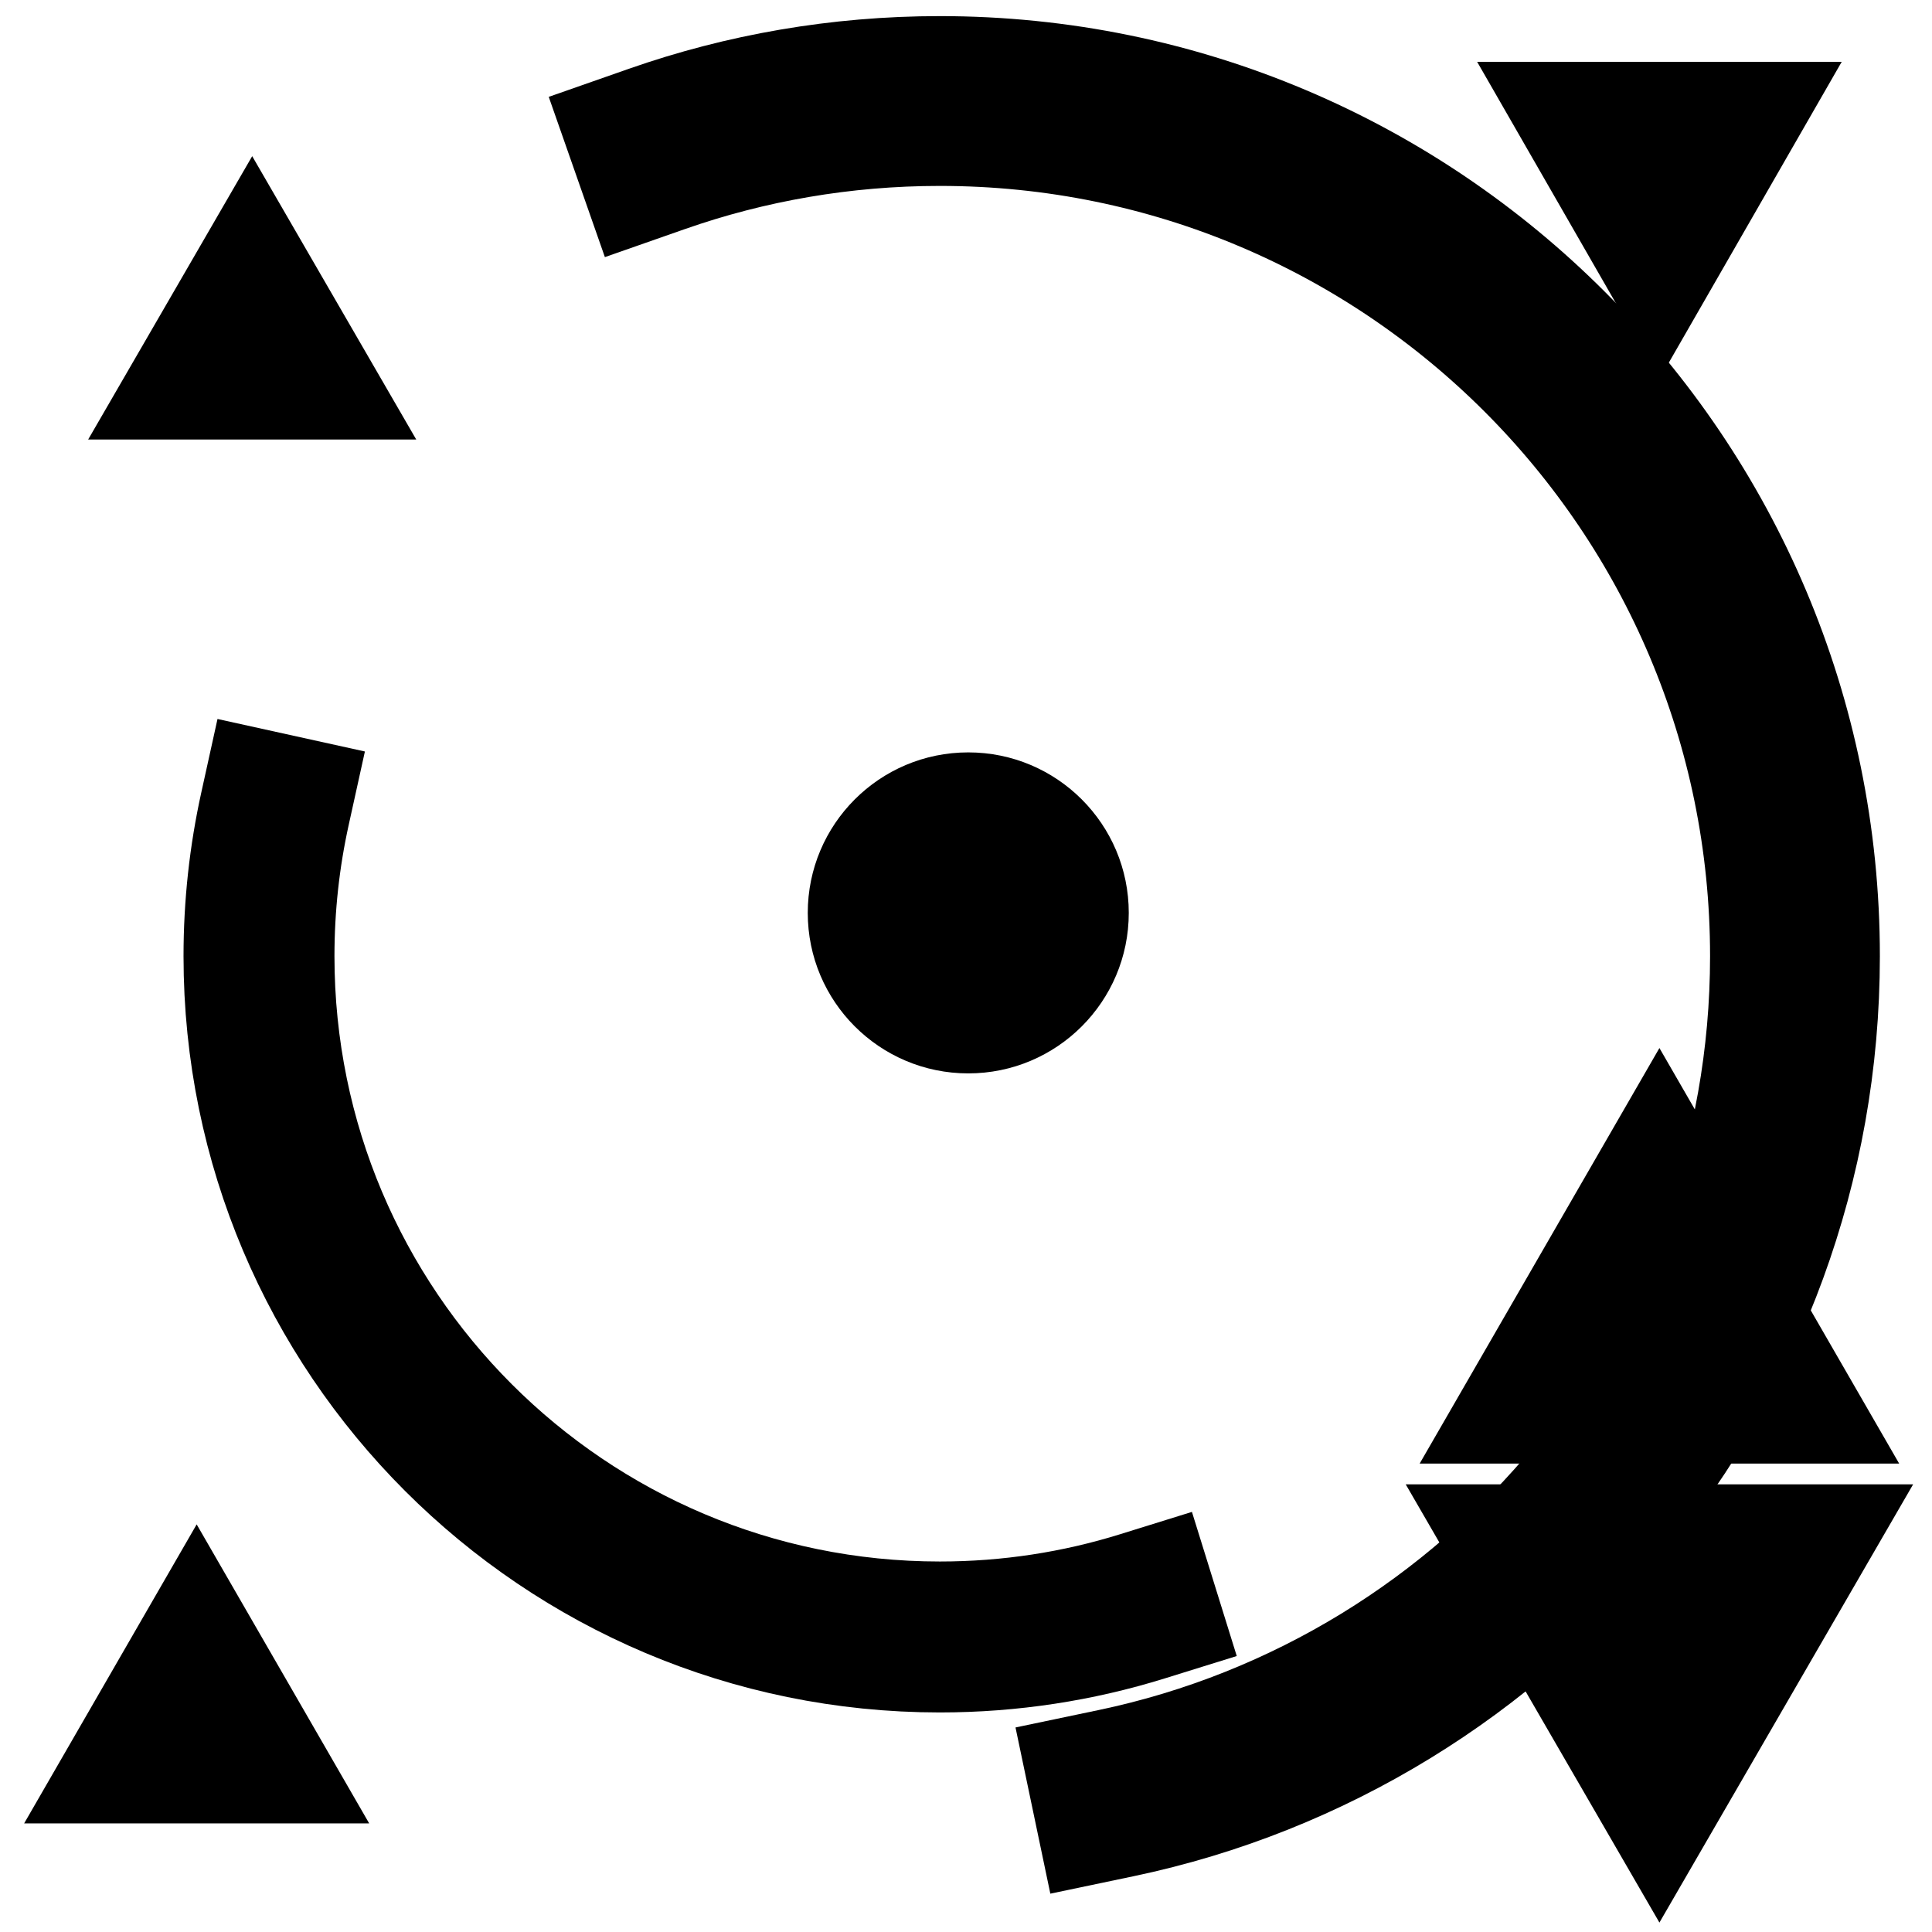
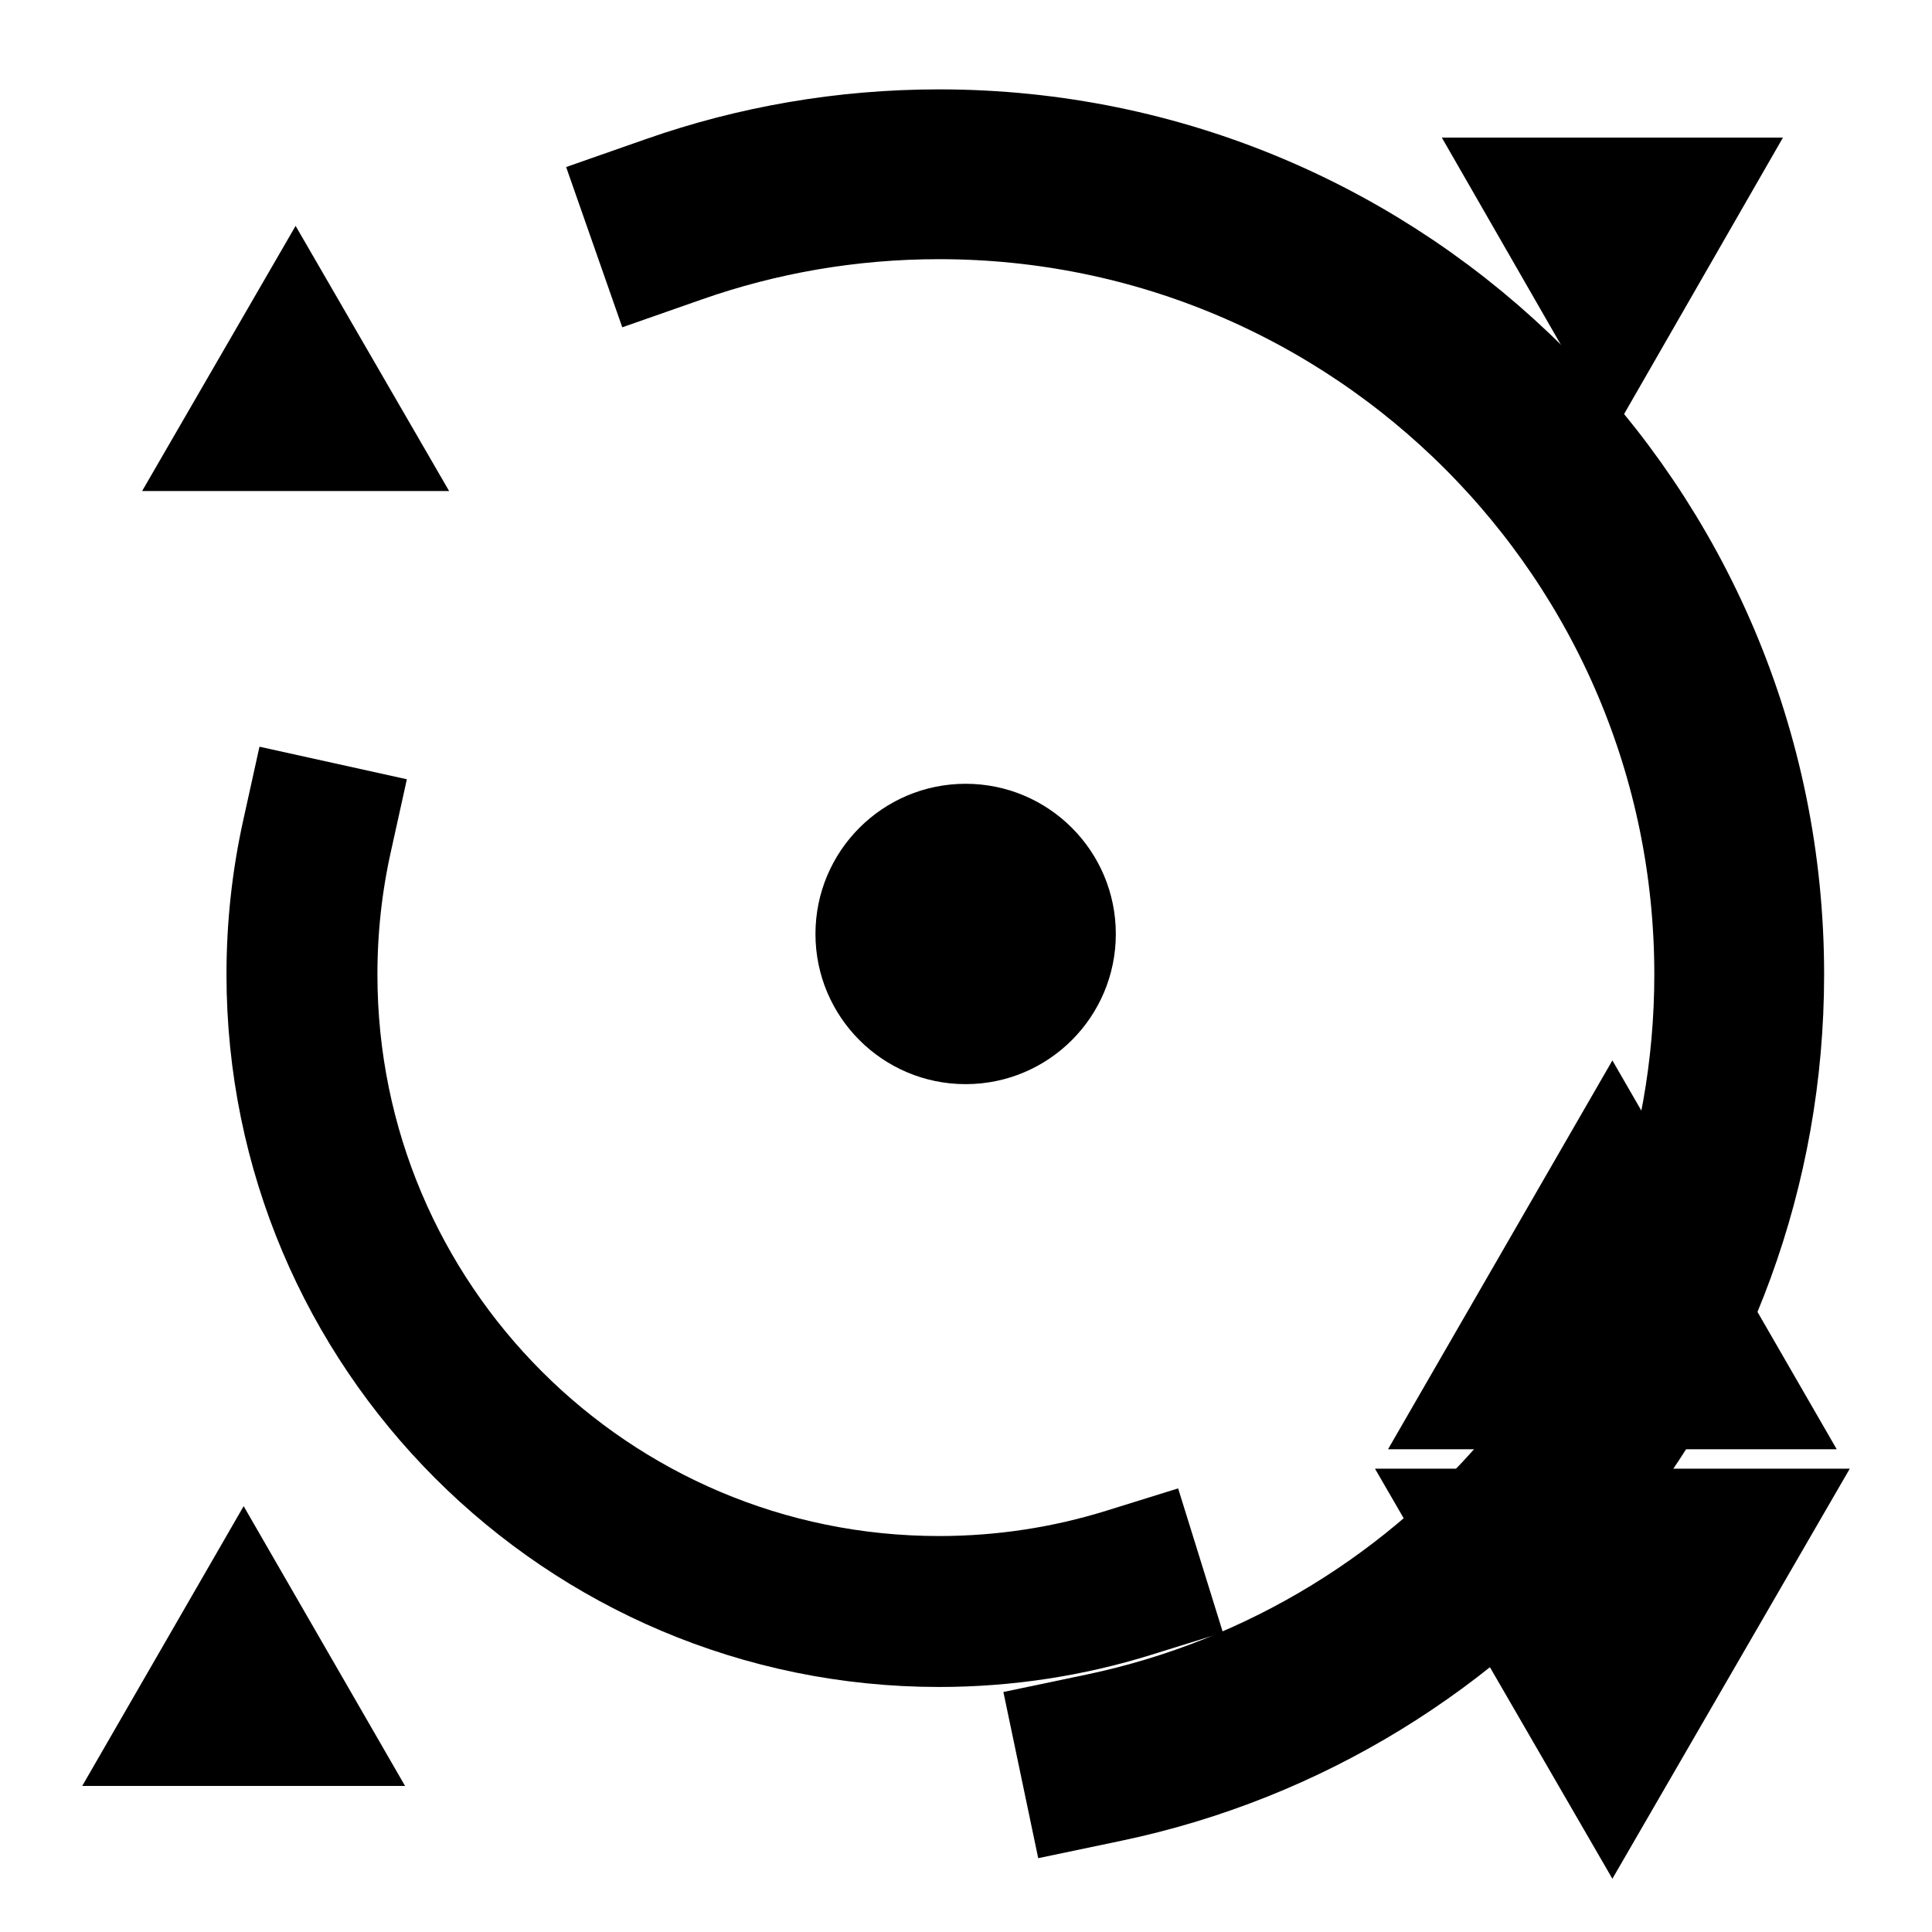
<svg xmlns="http://www.w3.org/2000/svg" id="_圖層_1" version="1.1" viewBox="0 0 1024 1024">
  <defs>
    <style>
      .st0 {
        stroke-width: 80px;
      }

      .st0, .st1 {
        fill: none;
        stroke: #000;
        stroke-linecap: square;
      }

      .st0, .st1, .st2 {
        isolation: isolate;
      }

      .st1 {
        stroke-width: 90px;
      }
    </style>
  </defs>
-   <polygon points="133.67 82.77 46.72 232.96 220.62 232.96 133.67 82.77" />
-   <polygon points="879.53 200.88 782.92 32.77 976.14 32.77 879.53 200.88" />
-   <polygon points="104.24 807.95 12.8 966.43 195.67 966.43 104.24 807.95" />
-   <circle class="st2" cx="513.2" cy="483.85" r="85.07" />
-   <path class="st0" d="M605.43,851.41c-33.9,10.54-69.94,16.22-107.31,16.22-199.29,0-360.85-161.56-360.85-360.85,0-26.8,2.92-52.91,8.46-78.03" />
-   <path class="st1" d="M348.19,78.93c46.93-16.44,97.39-25.39,149.93-25.39,250.32,0,453.25,202.93,453.25,453.25,0,218.31-154.34,400.56-359.86,443.62" />
-   <polygon class="st2" points="879.53 1019 745.06 786.73 1014 786.73 879.53 1019" />
-   <polygon class="st2" points="879.53 555.48 752.45 775.73 1006.6 775.73 879.53 555.48" />
+   <polygon points="156.68 119.72 75.32 260.26 238.04 260.26 156.68 119.72" />
+   <polygon points="854.6 230.24 764.2 72.93 945 72.93 854.6 230.24" />
+   <polygon points="129.14 798.29 43.58 946.58 214.69 946.58 129.14 798.29" />
+   <circle class="st2" cx="511.81" cy="495.02" r="79.6" />
+   <path class="st0" d="M598.11,838.95c-31.72,9.86-65.44,15.18-100.41,15.18-186.48,0-337.66-151.18-337.66-337.66,0-25.08,2.73-49.51,7.92-73.01" />
+   <path class="st1" d="M357.41,116.13c43.91-15.38,91.13-23.76,140.29-23.76,234.23,0,424.12,189.89,424.12,424.12,0,204.28-144.42,374.81-336.73,415.11" />
+   <polygon class="st2" points="854.6 995.77 728.77 778.43 980.42 778.43 854.6 995.77" />
+   <polygon class="st2" points="854.6 562.05 735.68 768.14 973.5 768.14 854.6 562.05" />
</svg>
